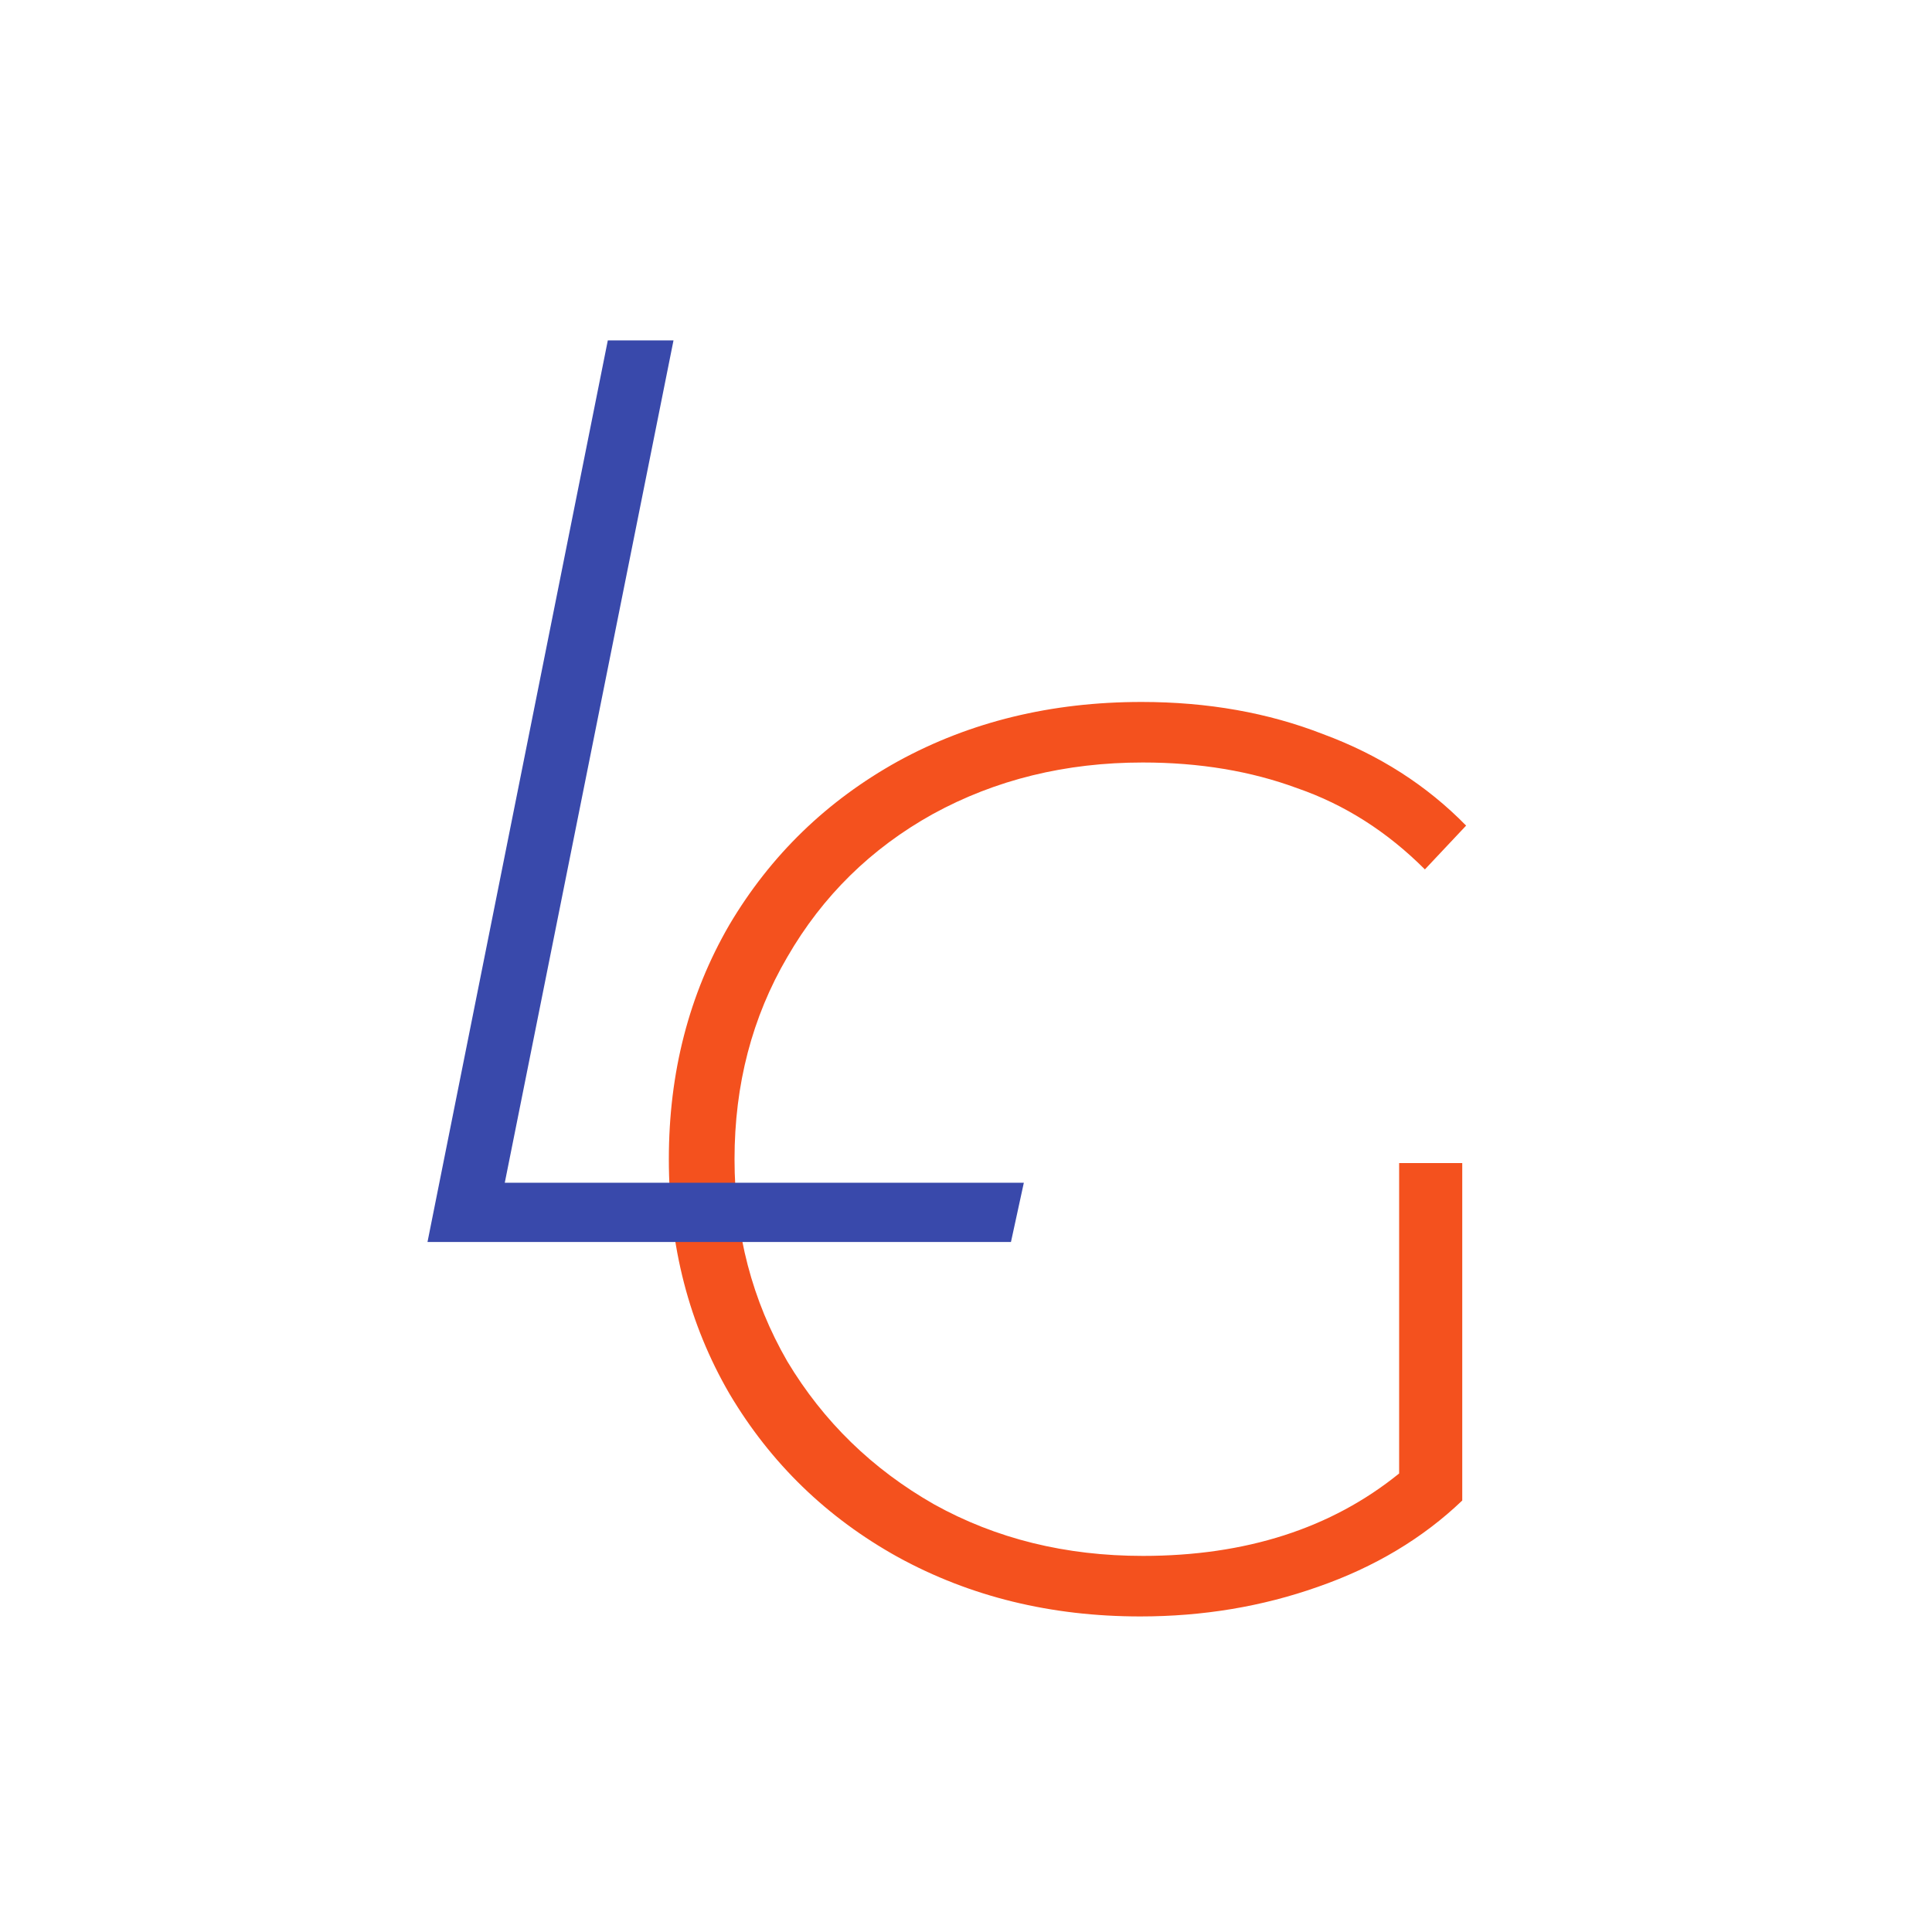
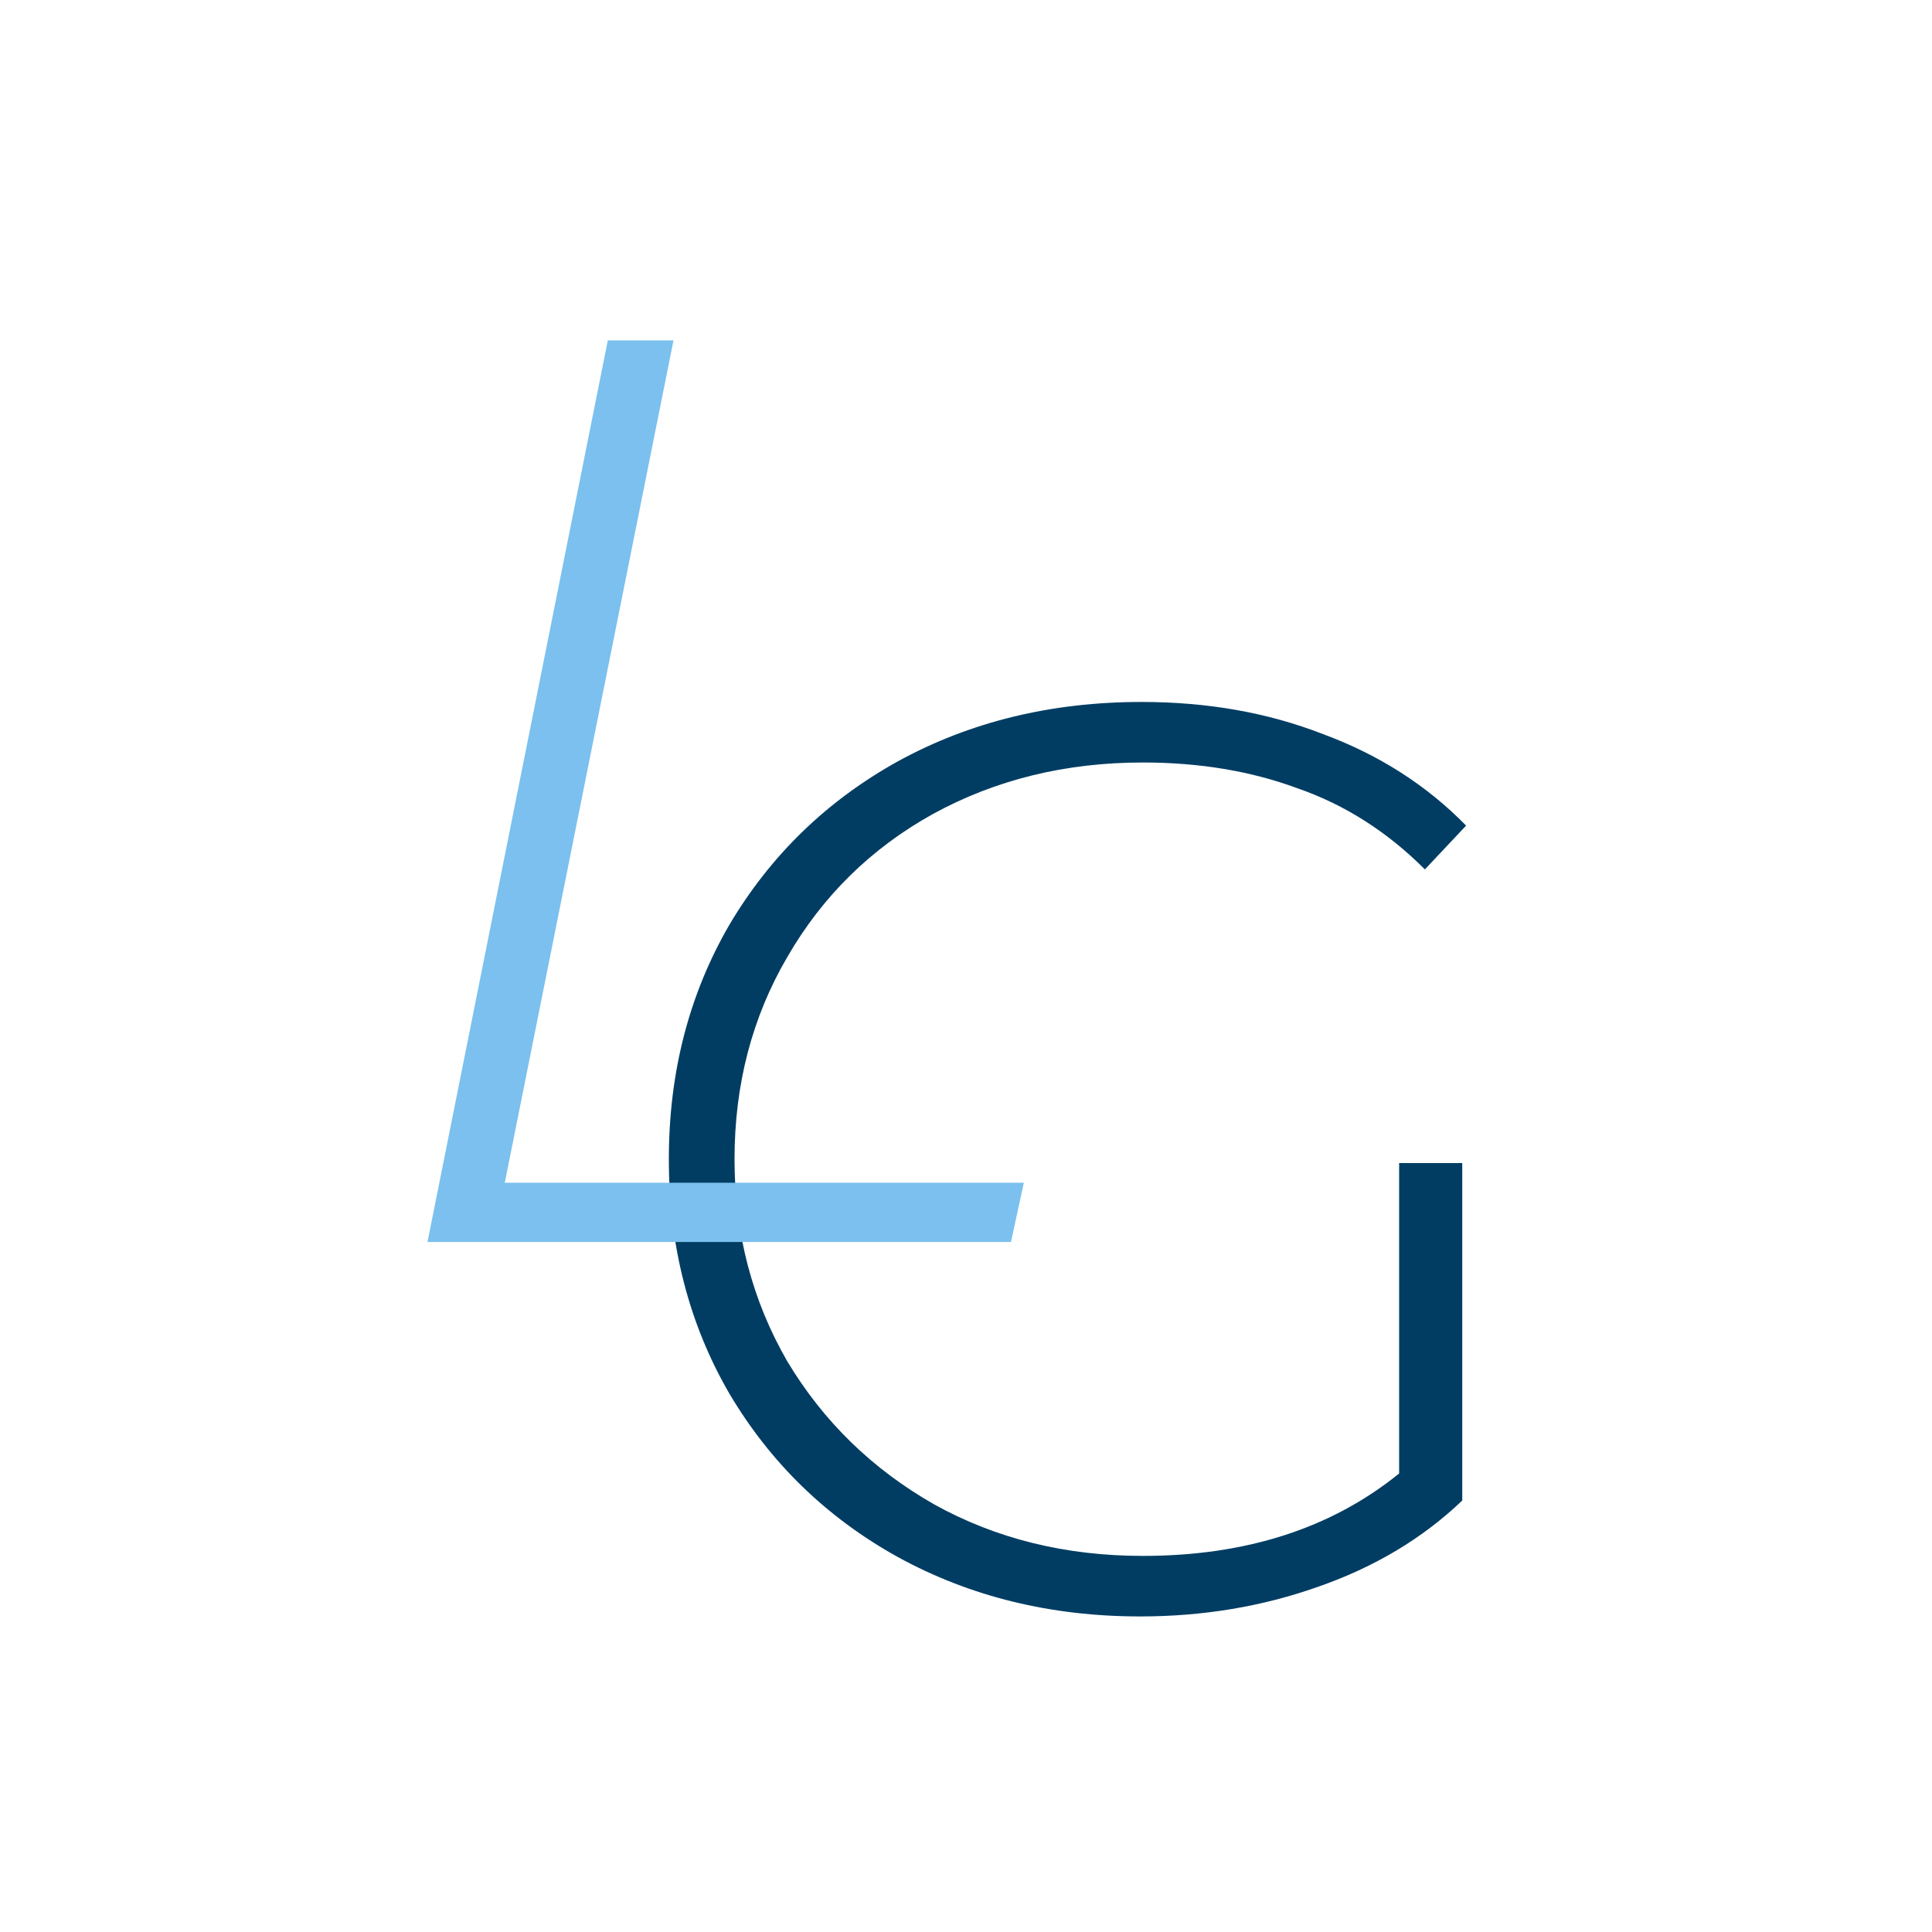
<svg xmlns="http://www.w3.org/2000/svg" width="126" height="126" viewBox="0 0 126 126" fill="none">
-   <path d="M91.248 75.852H95.364V97.86C92.788 100.324 89.652 102.2 85.956 103.488C82.316 104.776 78.452 105.42 74.364 105.42C68.54 105.42 63.276 104.132 58.572 101.556C53.924 98.98 50.256 95.424 47.568 90.888C44.936 86.352 43.62 81.256 43.62 75.6C43.62 69.944 44.936 64.848 47.568 60.312C50.256 55.776 53.924 52.22 58.572 49.644C63.276 47.068 68.568 45.78 74.448 45.78C78.76 45.78 82.708 46.48 86.292 47.88C89.932 49.224 93.04 51.212 95.616 53.844L92.928 56.7C90.464 54.236 87.692 52.472 84.612 51.408C81.588 50.288 78.228 49.728 74.532 49.728C69.492 49.728 64.928 50.848 60.84 53.088C56.808 55.328 53.644 58.436 51.348 62.412C49.052 66.332 47.904 70.728 47.904 75.6C47.904 80.416 49.052 84.812 51.348 88.788C53.7 92.708 56.892 95.816 60.924 98.112C64.956 100.352 69.492 101.472 74.532 101.472C81.252 101.472 86.824 99.68 91.248 96.096V75.852Z" fill="#F4511E" />
-   <path d="M39.64 22.2H43.924L32.92 77.136H66.772L65.932 81H27.88L39.64 22.2Z" fill="#3949AB" />
+   <path d="M91.248 75.852H95.364V97.86C92.788 100.324 89.652 102.2 85.956 103.488C82.316 104.776 78.452 105.42 74.364 105.42C68.54 105.42 63.276 104.132 58.572 101.556C53.924 98.98 50.256 95.424 47.568 90.888C44.936 86.352 43.62 81.256 43.62 75.6C43.62 69.944 44.936 64.848 47.568 60.312C50.256 55.776 53.924 52.22 58.572 49.644C63.276 47.068 68.568 45.78 74.448 45.78C78.76 45.78 82.708 46.48 86.292 47.88C89.932 49.224 93.04 51.212 95.616 53.844L92.928 56.7C90.464 54.236 87.692 52.472 84.612 51.408C81.588 50.288 78.228 49.728 74.532 49.728C69.492 49.728 64.928 50.848 60.84 53.088C56.808 55.328 53.644 58.436 51.348 62.412C49.052 66.332 47.904 70.728 47.904 75.6C47.904 80.416 49.052 84.812 51.348 88.788C53.7 92.708 56.892 95.816 60.924 98.112C64.956 100.352 69.492 101.472 74.532 101.472C81.252 101.472 86.824 99.68 91.248 96.096V75.852Z" fill="#013D63" />
+   <path d="M39.64 22.2H43.924L32.92 77.136H66.772L65.932 81H27.88L39.64 22.2Z" fill="#7BC0EE" />
</svg>
